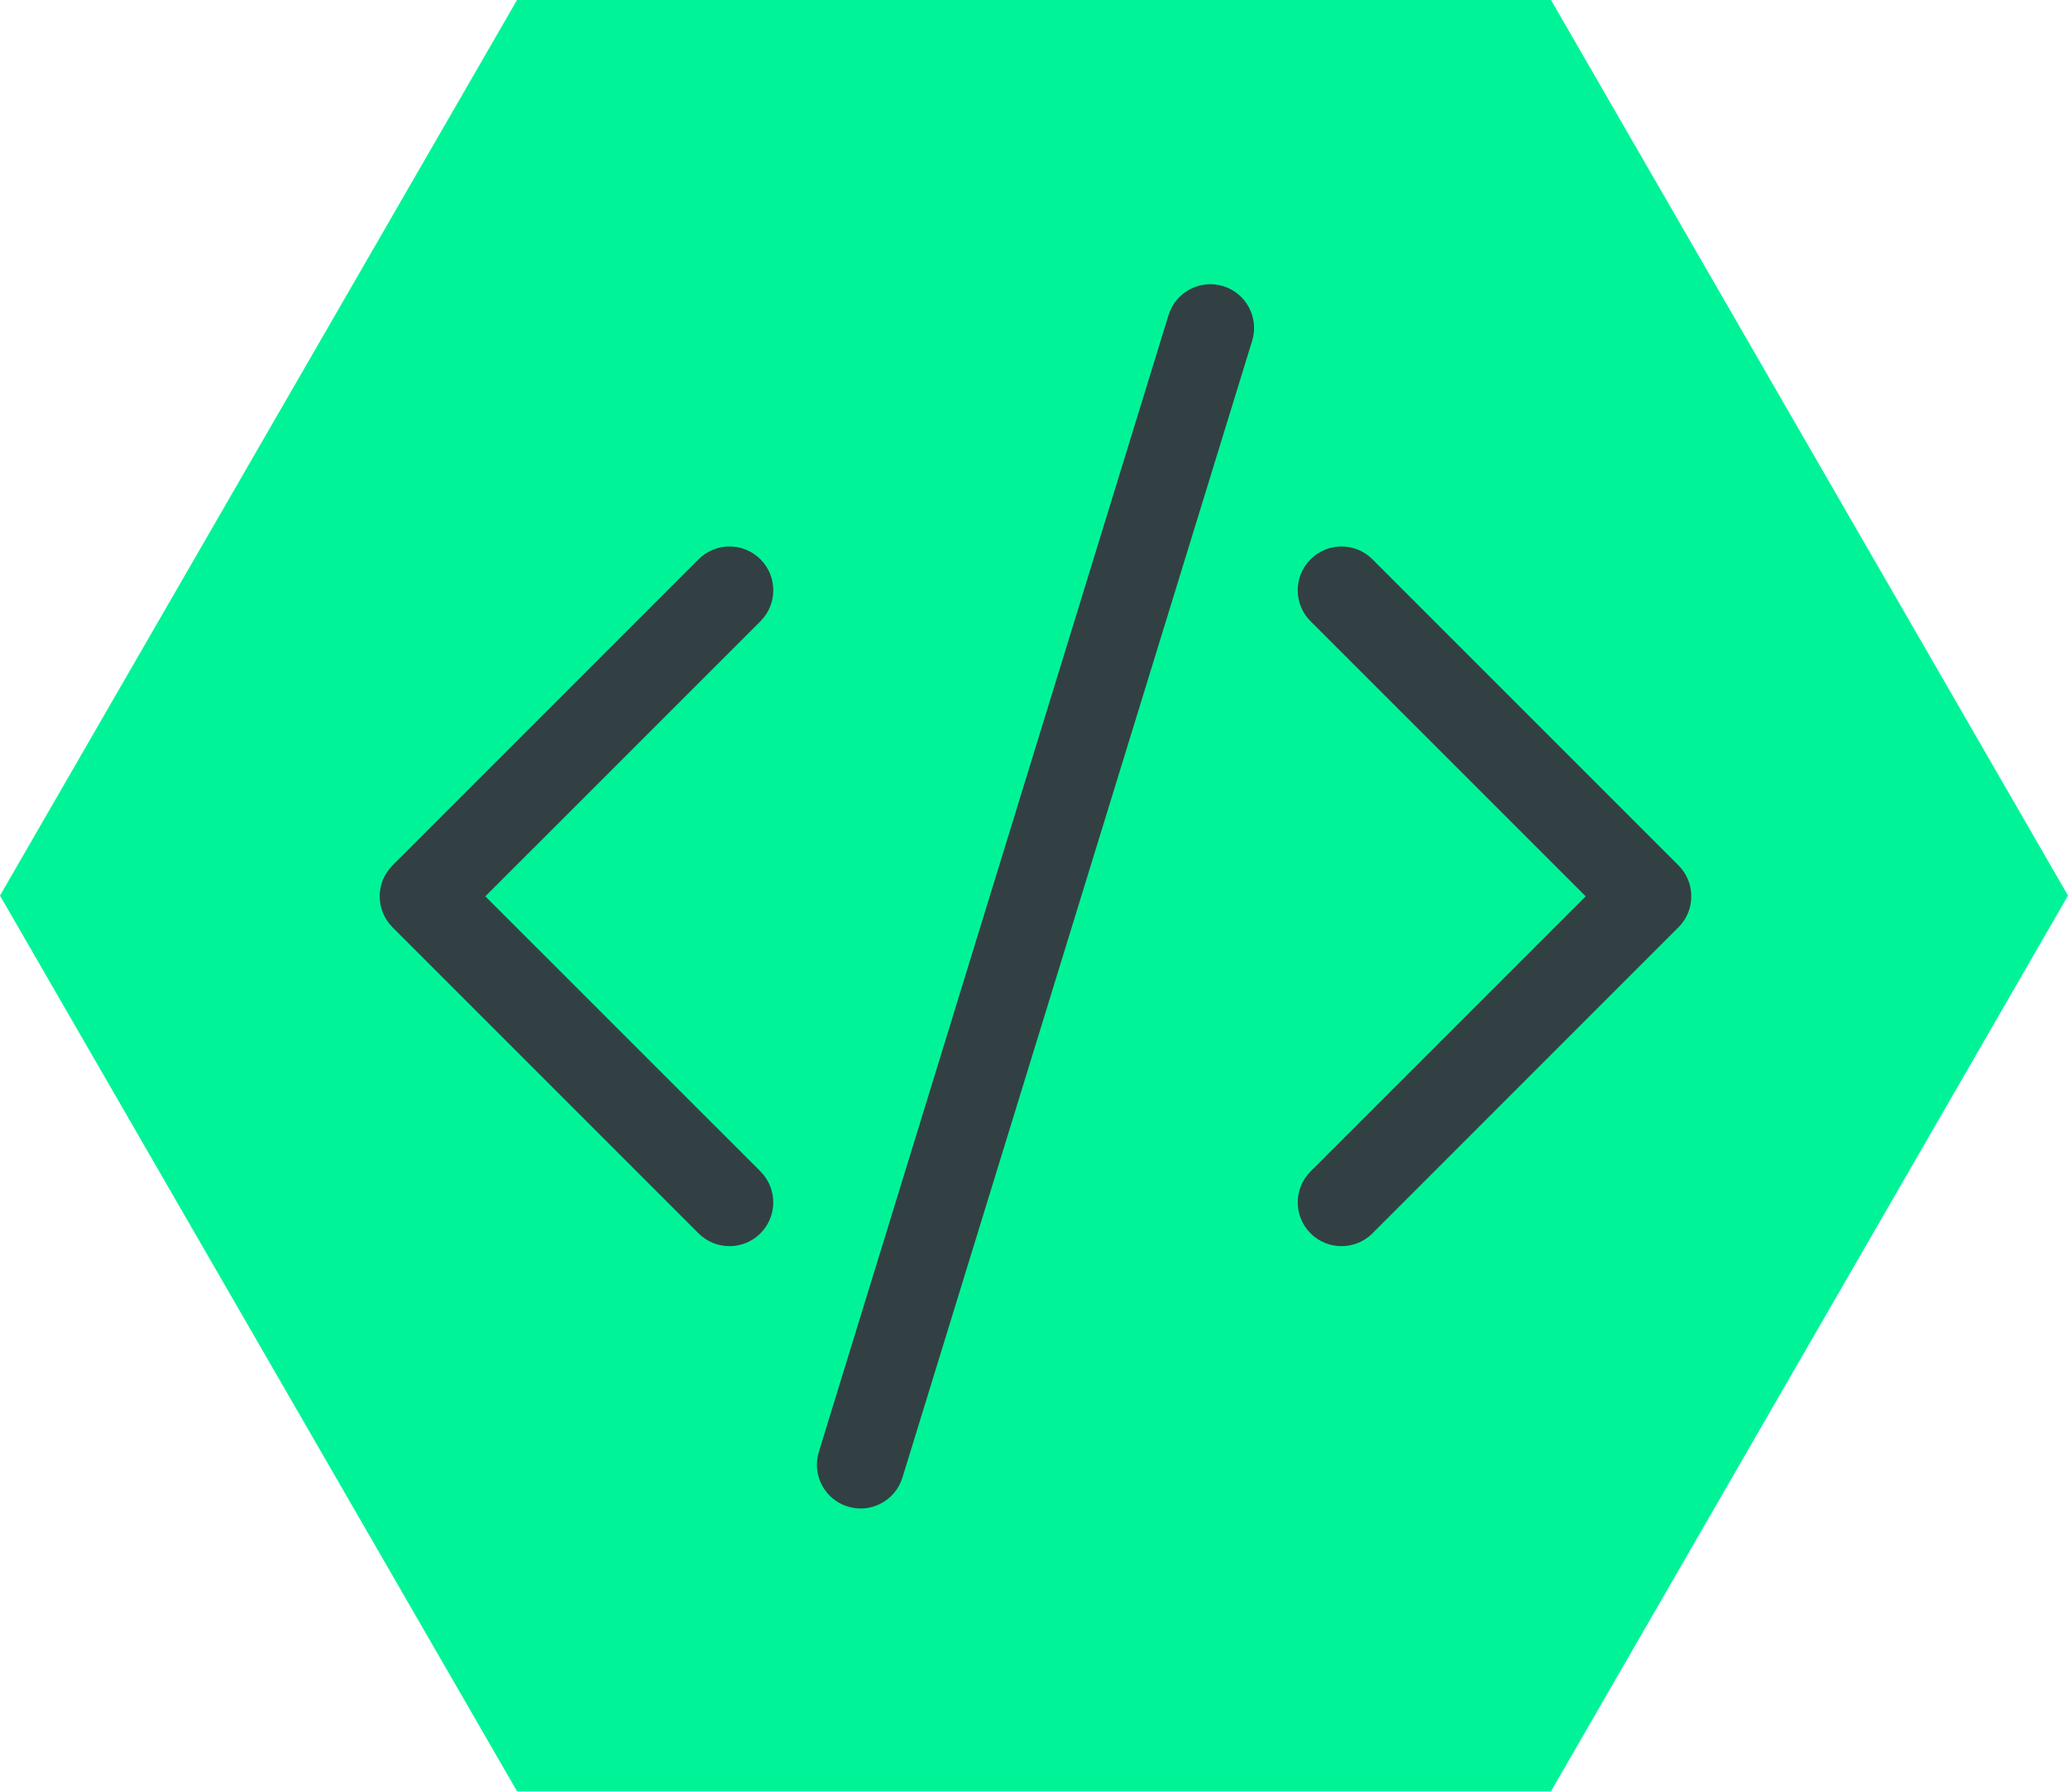
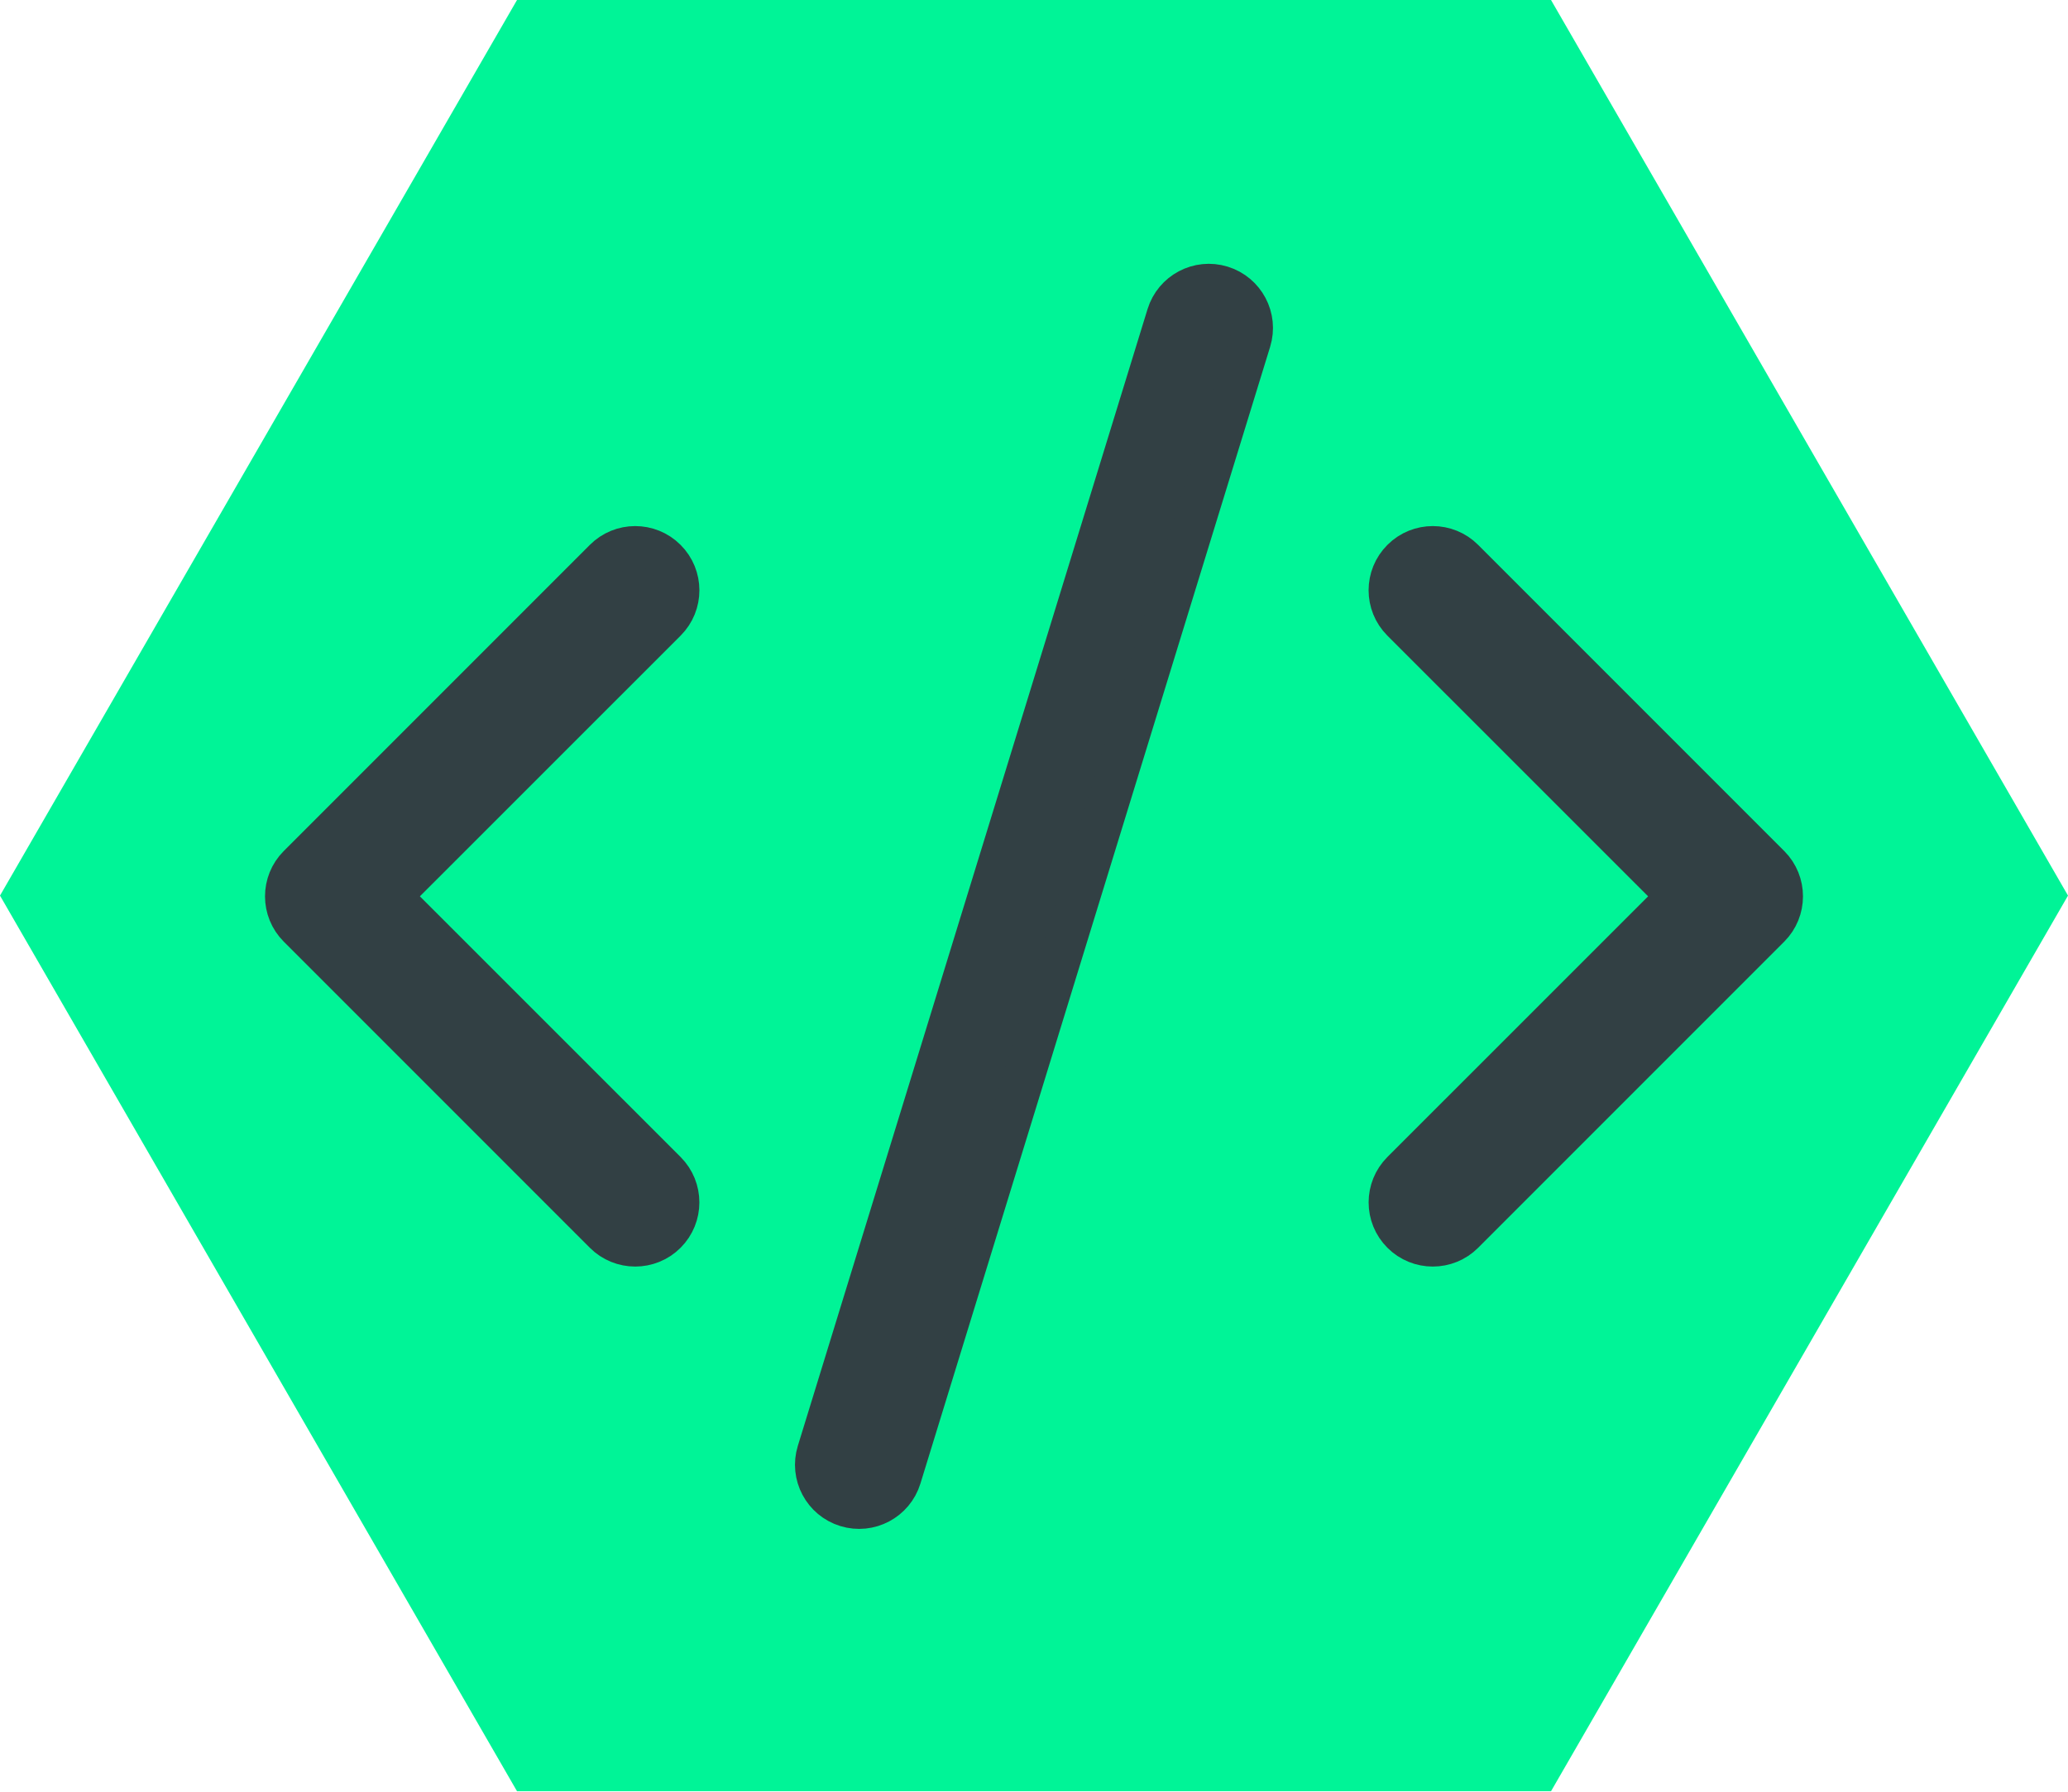
<svg xmlns="http://www.w3.org/2000/svg" id="Layer_1" data-name="Layer 1" viewBox="0 0 507.06 439.13">
  <defs>
    <style>
      .cls-1 {
        fill: #00f497;
      }

      .cls-2 {
        fill: #324044;
+         stroke: #324044;
+         stroke-miterlimit: 10;
+         stroke-width: 10px;
      }
    </style>
  </defs>
  <polygon class="cls-1" points="380.3 0 126.77 0 0 219.56 126.77 439.13 380.3 439.13 507.06 219.56 380.3 0" />
-   <path class="cls-2" d="m307.02,83.55c1.74-5.66-1.44-11.66-7.1-13.4-5.66-1.74-11.66,1.44-13.4,7.1l-85.75,278.69c-1.74,5.66,1.44,11.66,7.1,13.4,5.66,1.74,11.66-1.44,13.4-7.1,0,0,85.75-278.69,85.75-278.69Zm-120.56,53.57c4.19,4.18,4.2,10.97.02,15.16,0,0-.01.01-.02.02l-67.46,67.44,67.46,67.44c4.19,4.19,4.19,10.99,0,15.18-4.19,4.19-10.99,4.19-15.18,0l-75.03-75.03c-4.19-4.18-4.2-10.97-.02-15.16,0,0,.01-.01.02-.02l75.03-75.03c4.18-4.19,10.97-4.2,15.16-.02,0,0,.01.01.02.02Zm134.88,0c-4.19,4.18-4.2,10.97-.02,15.16,0,0,.01.01.02.02l67.46,67.44-67.46,67.44c-4.19,4.19-4.19,10.99,0,15.18,4.19,4.19,10.99,4.19,15.18,0l75.03-75.03c4.19-4.18,4.2-10.97.02-15.16,0,0-.01-.01-.02-.02l-75.03-75.03c-4.18-4.19-10.97-4.2-15.16-.02,0,0-.01.01-.02.02Z" />
+   <path class="cls-2" d="m306.65,83.55c1.74-5.66-1.44-11.66-7.1-13.4-5.66-1.74-11.66,1.44-13.4,7.1l-85.75,278.69c-1.74,5.66,1.44,11.66,7.1,13.4,5.66,1.74,11.66-1.44,13.4-7.1,0,0,85.75-278.69,85.75-278.69Zm-143.31,53.57c4.19,4.18,4.2,10.97.02,15.16,0,0-.01.01-.02.02l-67.46,67.44,67.46,67.44c4.19,4.19,4.19,10.99,0,15.18-4.19,4.19-10.99,4.19-15.18,0l-75.03-75.03c-4.19-4.18-4.2-10.97-.02-15.16,0,0,.01-.01.02-.02l75.03-75.03c4.18-4.19,10.97-4.2,15.16-.02,0,0,.01.01.02.02Zm180.38,0c-4.19,4.18-4.2,10.97-.02,15.16,0,0,.01.01.02.02l67.46,67.44-67.46,67.44c-4.19,4.19-4.19,10.99,0,15.18,4.19,4.19,10.99,4.19,15.18,0l75.03-75.03c4.19-4.18,4.2-10.97.02-15.16,0,0-.01-.01-.02-.02l-75.03-75.03c-4.18-4.19-10.97-4.2-15.16-.02,0,0-.01.01-.02.02Z" />
</svg>
